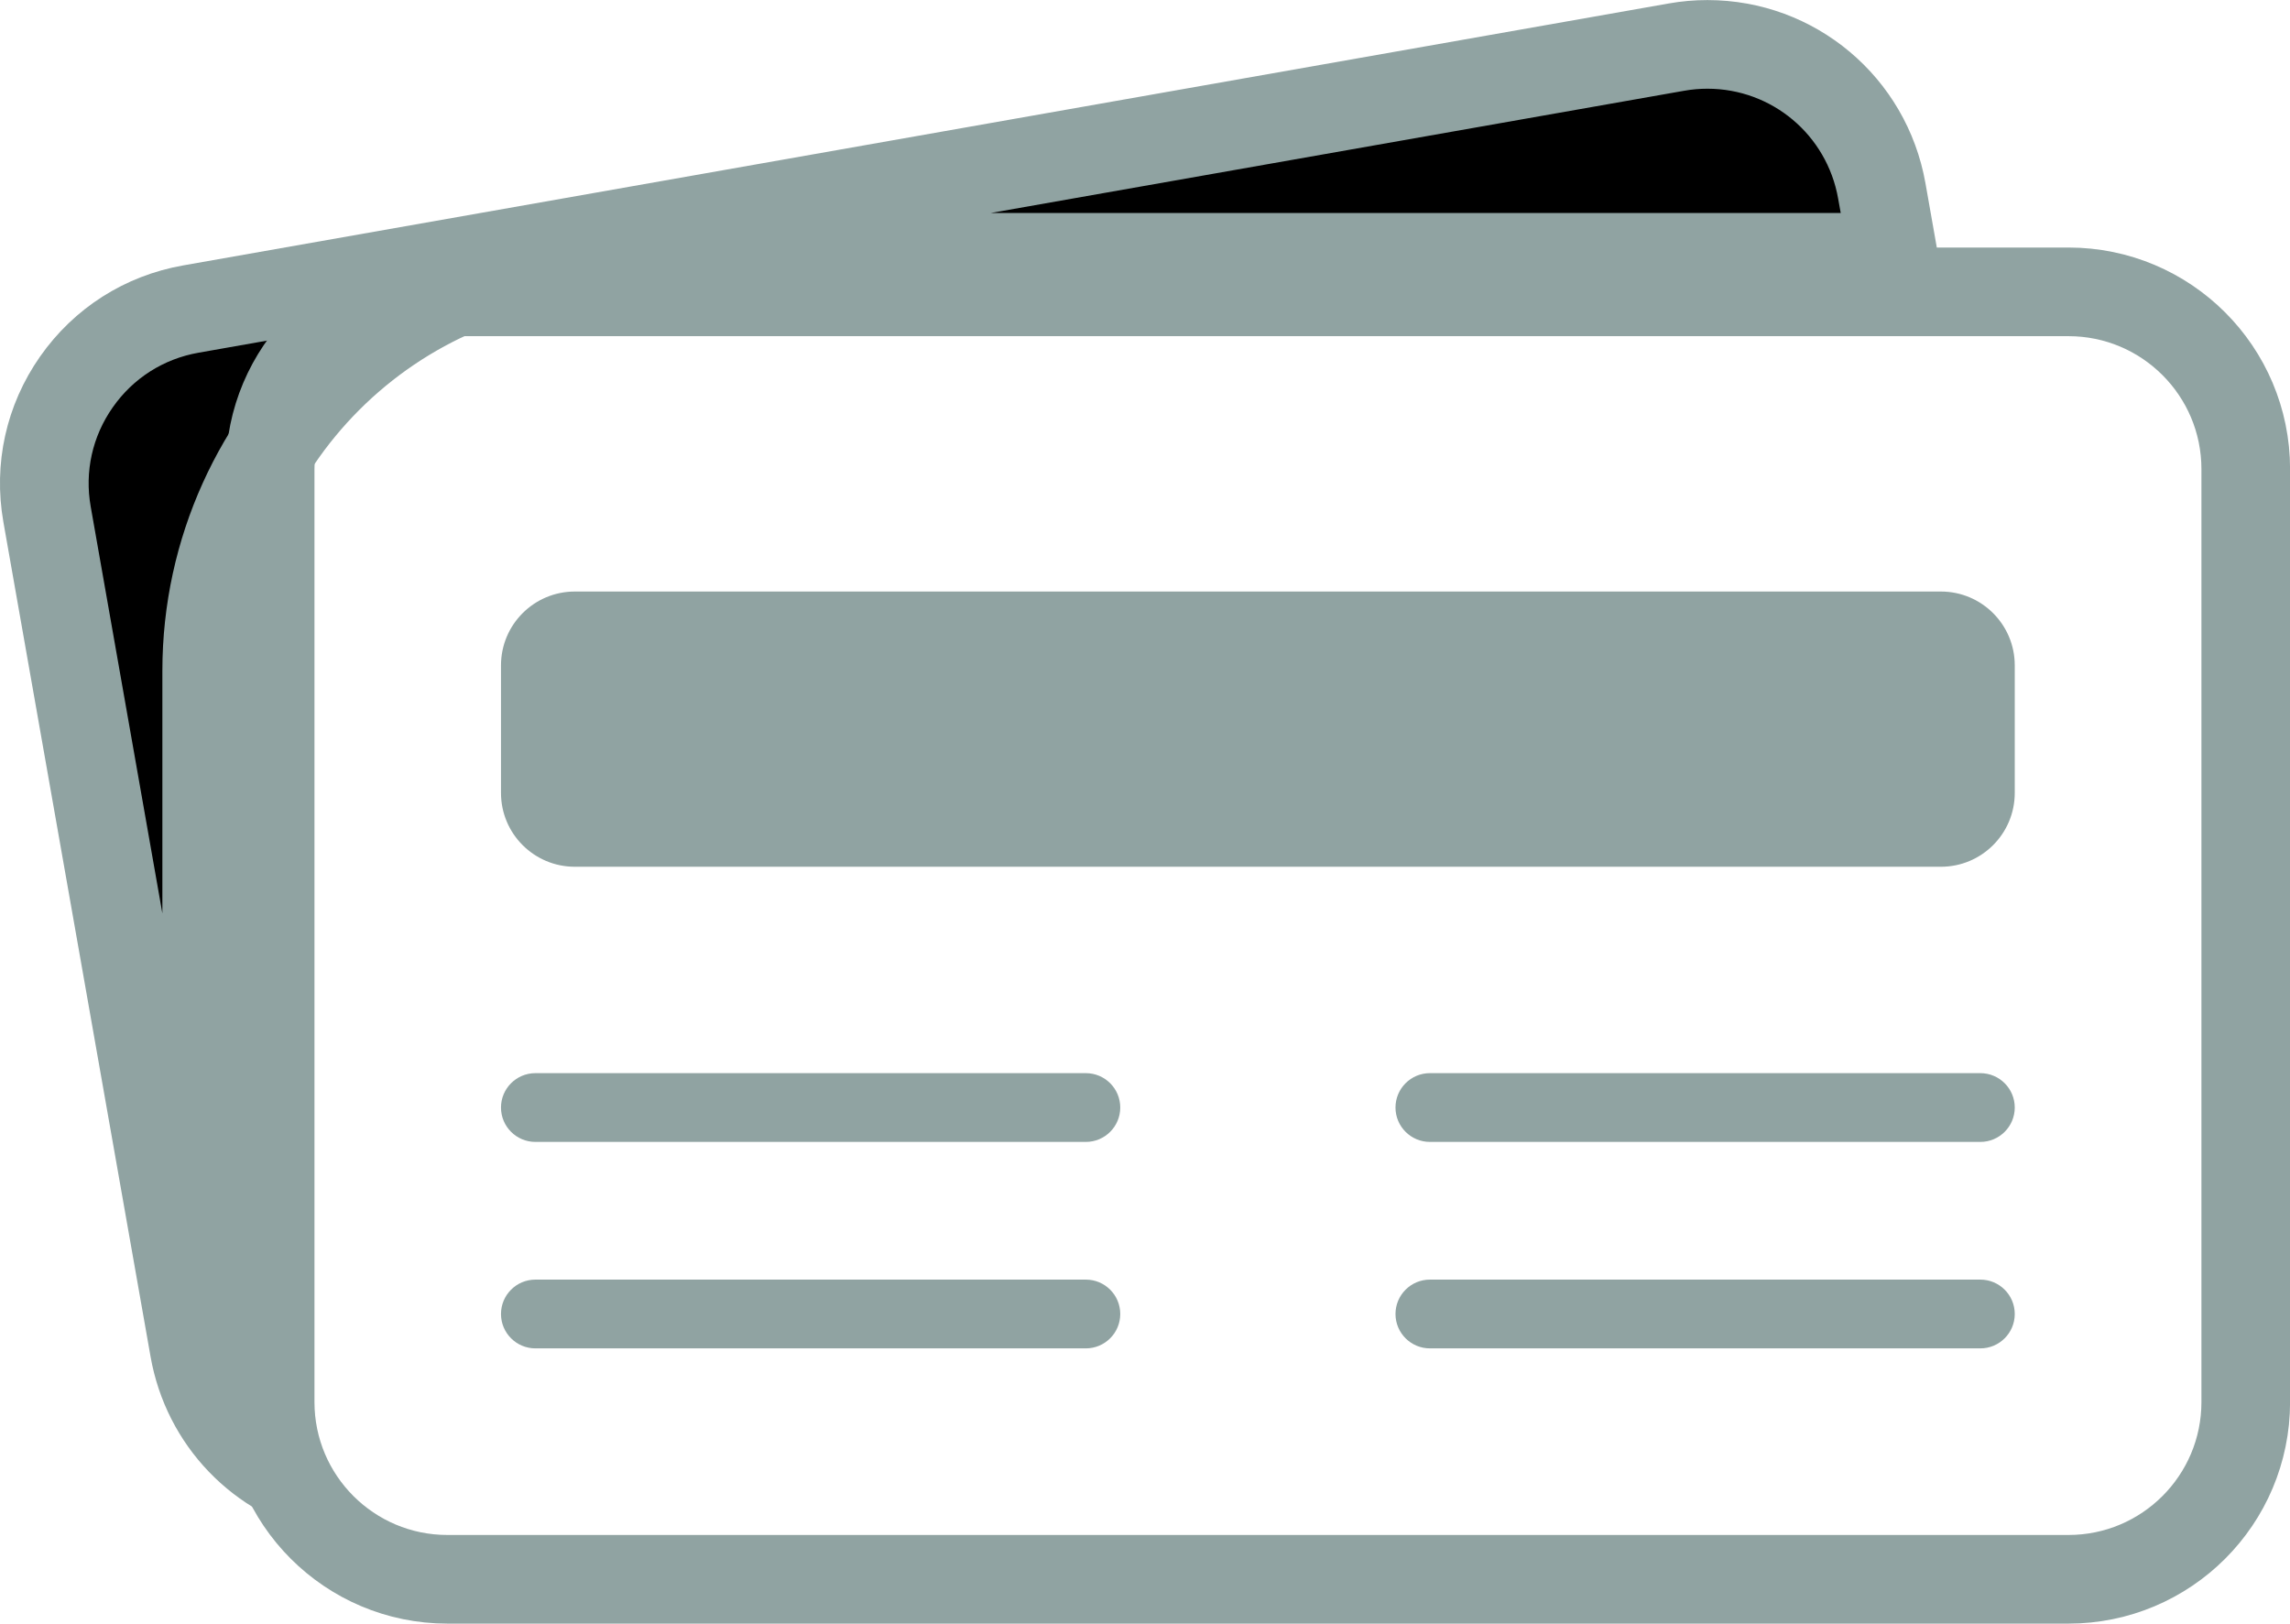
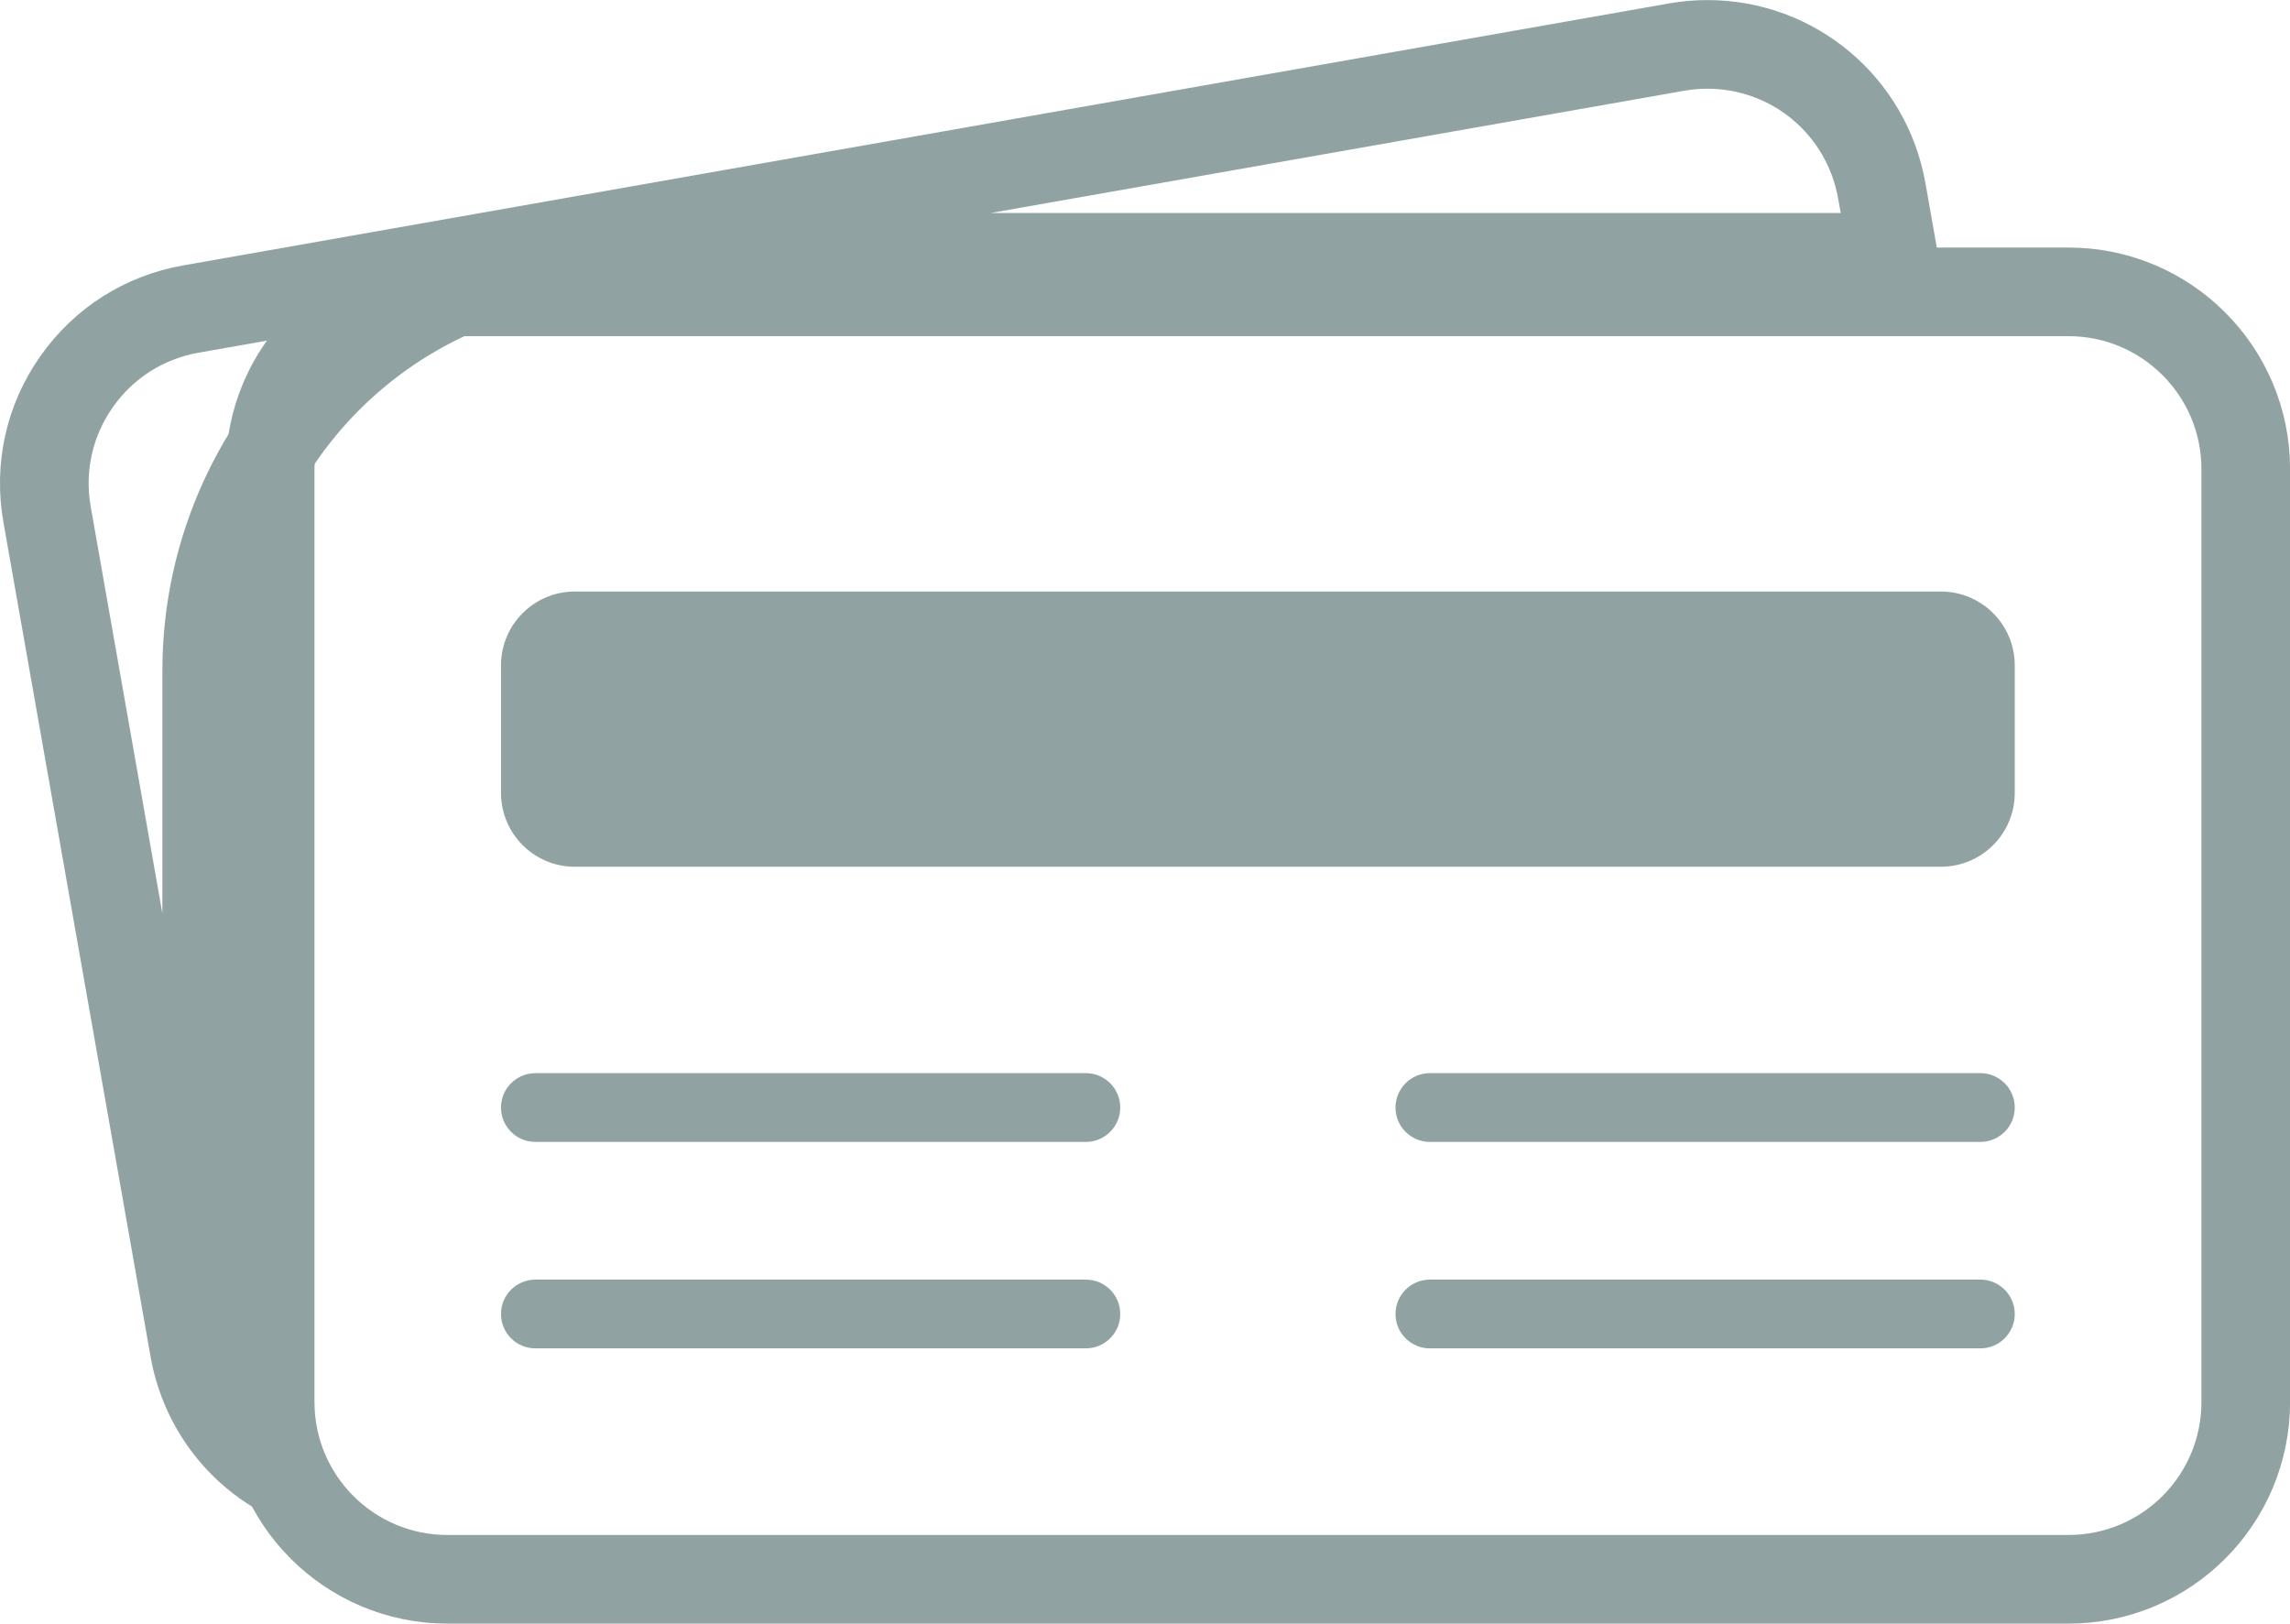
<svg xmlns="http://www.w3.org/2000/svg" width="31" height="21.98" viewBox="0 0 31 21.98">
  <g id="Group_4933" data-name="Group 4933" transform="translate(-1552.89 -1339.284)">
-     <g id="Subtraction_7" data-name="Subtraction 7" transform="translate(1552.89 1339.285)" fill="nonef">
+     <g id="Subtraction_7" data-name="Subtraction 7" transform="translate(1552.89 1339.285)" fill="none">
      <path d="M 2.939 19.089 C 2.788 18.839 2.681 18.559 2.628 18.259 L 0.637 6.963 C 0.525 6.331 0.667 5.694 1.034 5.169 C 1.402 4.644 1.952 4.294 2.583 4.183 L 22.693 0.637 C 22.833 0.612 22.974 0.6 23.114 0.6 C 24.279 0.6 25.271 1.434 25.474 2.583 L 25.633 3.482 L 8.398 3.482 C 5.31 3.482 2.798 5.994 2.798 9.082 L 2.798 17.832 C 2.798 18.26 2.846 18.681 2.939 19.089 Z" stroke="none" />
      <path d="M 2.198 12.364 L 2.198 9.082 C 2.198 7.27 2.98 5.638 4.223 4.503 L 2.687 4.774 C 2.214 4.857 1.801 5.12 1.526 5.514 C 1.25 5.907 1.144 6.385 1.228 6.858 L 2.198 12.364 M 24.918 2.882 L 24.883 2.687 C 24.731 1.825 23.987 1.2 23.114 1.2 C 23.009 1.2 22.903 1.209 22.797 1.228 L 13.413 2.882 L 24.918 2.882 M 4.356 20.775 L 4.353 20.775 C 3.159 20.514 2.25 19.568 2.038 18.364 L 0.046 7.067 C -0.093 6.278 0.083 5.482 0.543 4.825 C 1.003 4.169 1.69 3.731 2.48 3.592 L 22.589 0.046 C 22.763 0.015 22.939 -0 23.114 -0 C 24.57 -0 25.811 1.042 26.065 2.479 L 26.348 4.082 L 8.398 4.082 C 5.641 4.082 3.398 6.325 3.398 9.082 L 3.398 17.832 C 3.398 18.897 3.729 19.915 4.354 20.773 L 4.356 20.775 Z" stroke="none" fill="#90A3A2" />
    </g>
    <g id="Rectangle_679" data-name="Rectangle 679" transform="translate(1555.947 1342.635)" fill="none" stroke="#90A3A2" stroke-width="1.2">
      <rect width="27.944" height="18.629" rx="3" stroke="none" />
      <rect x="0.6" y="0.6" width="26.744" height="17.429" rx="2.4" fill="none" />
    </g>
    <g id="Group_4932" data-name="Group 4932" transform="translate(1559.672 1347.292)">
      <rect id="Rectangle_682" data-name="Rectangle 682" width="20.492" height="3.726" rx="1" transform="translate(0 0)" fill="#90A3A2" />
      <rect id="Rectangle_686" data-name="Rectangle 686" width="8.383" height="0.931" rx="0.466" transform="translate(12.109 6.52)" fill="#90A3A2" />
      <rect id="Rectangle_688" data-name="Rectangle 688" width="8.383" height="0.931" rx="0.466" transform="translate(12.109 9.315)" fill="#90A3A2" />
      <rect id="Rectangle_685" data-name="Rectangle 685" width="8.383" height="0.931" rx="0.466" transform="translate(0 6.52)" fill="#90A3A2" />
      <rect id="Rectangle_687" data-name="Rectangle 687" width="8.383" height="0.931" rx="0.466" transform="translate(0 9.315)" fill="#90A3A2" />
    </g>
  </g>
</svg>
